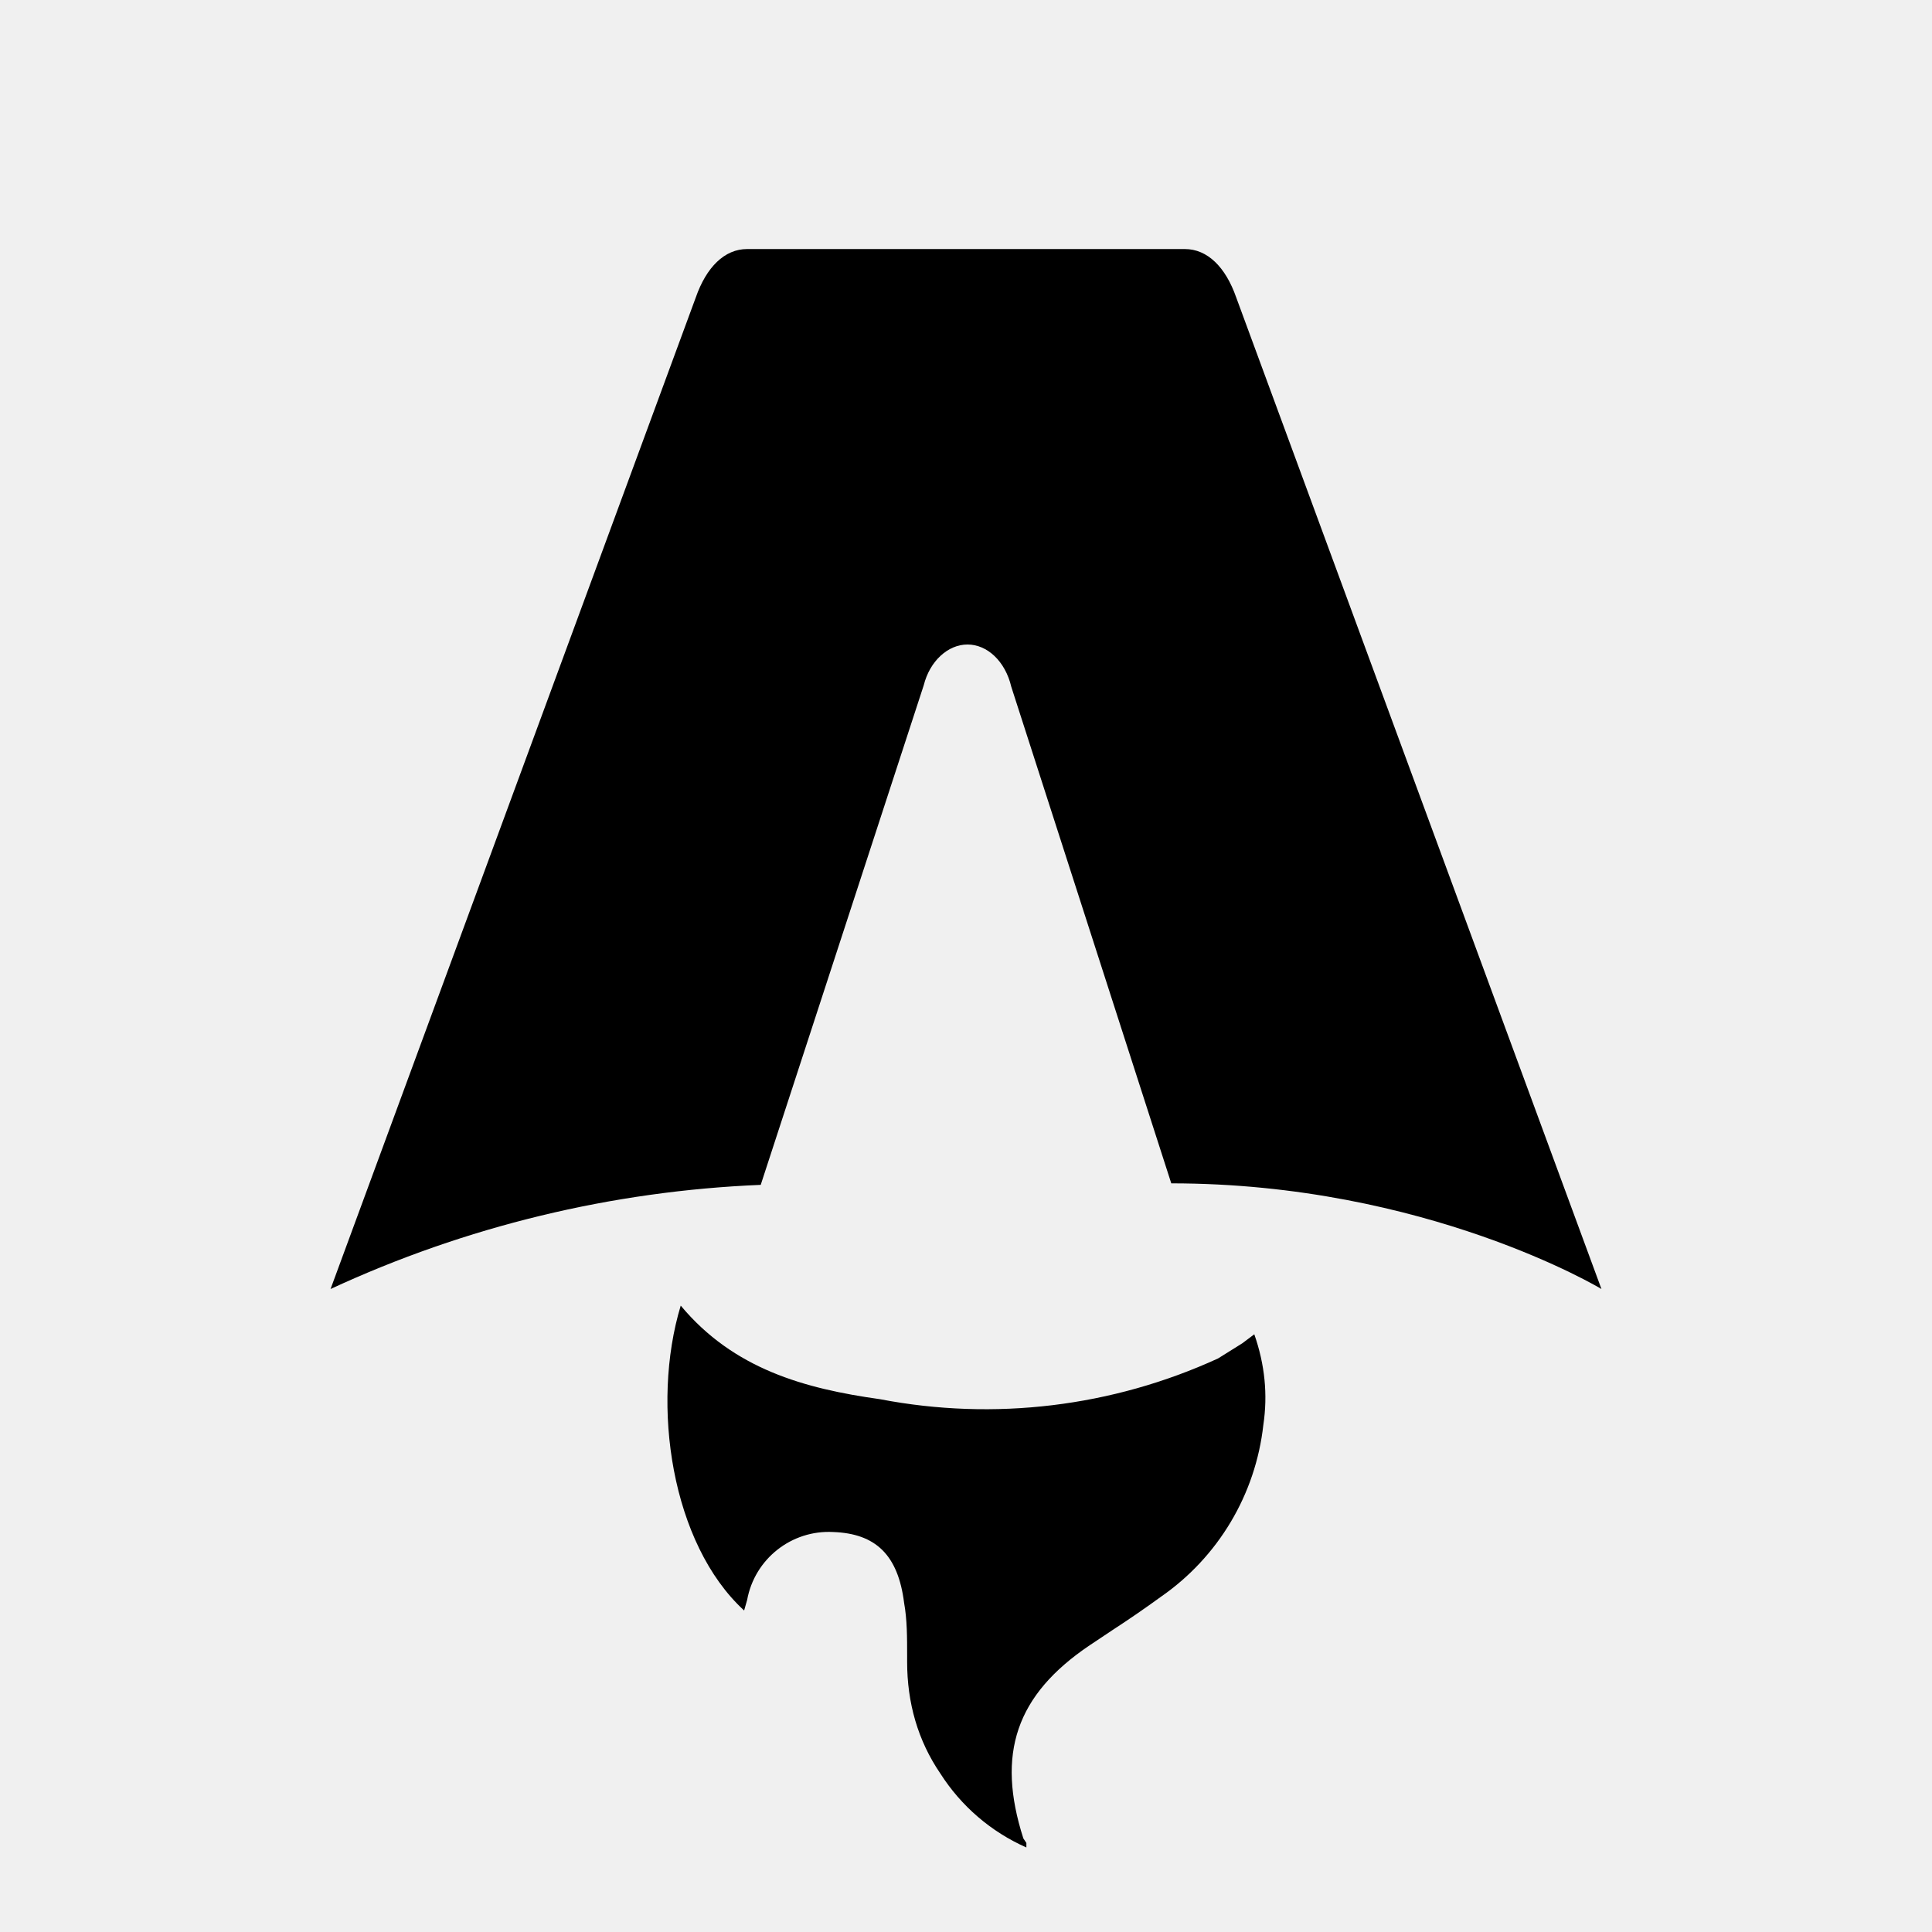
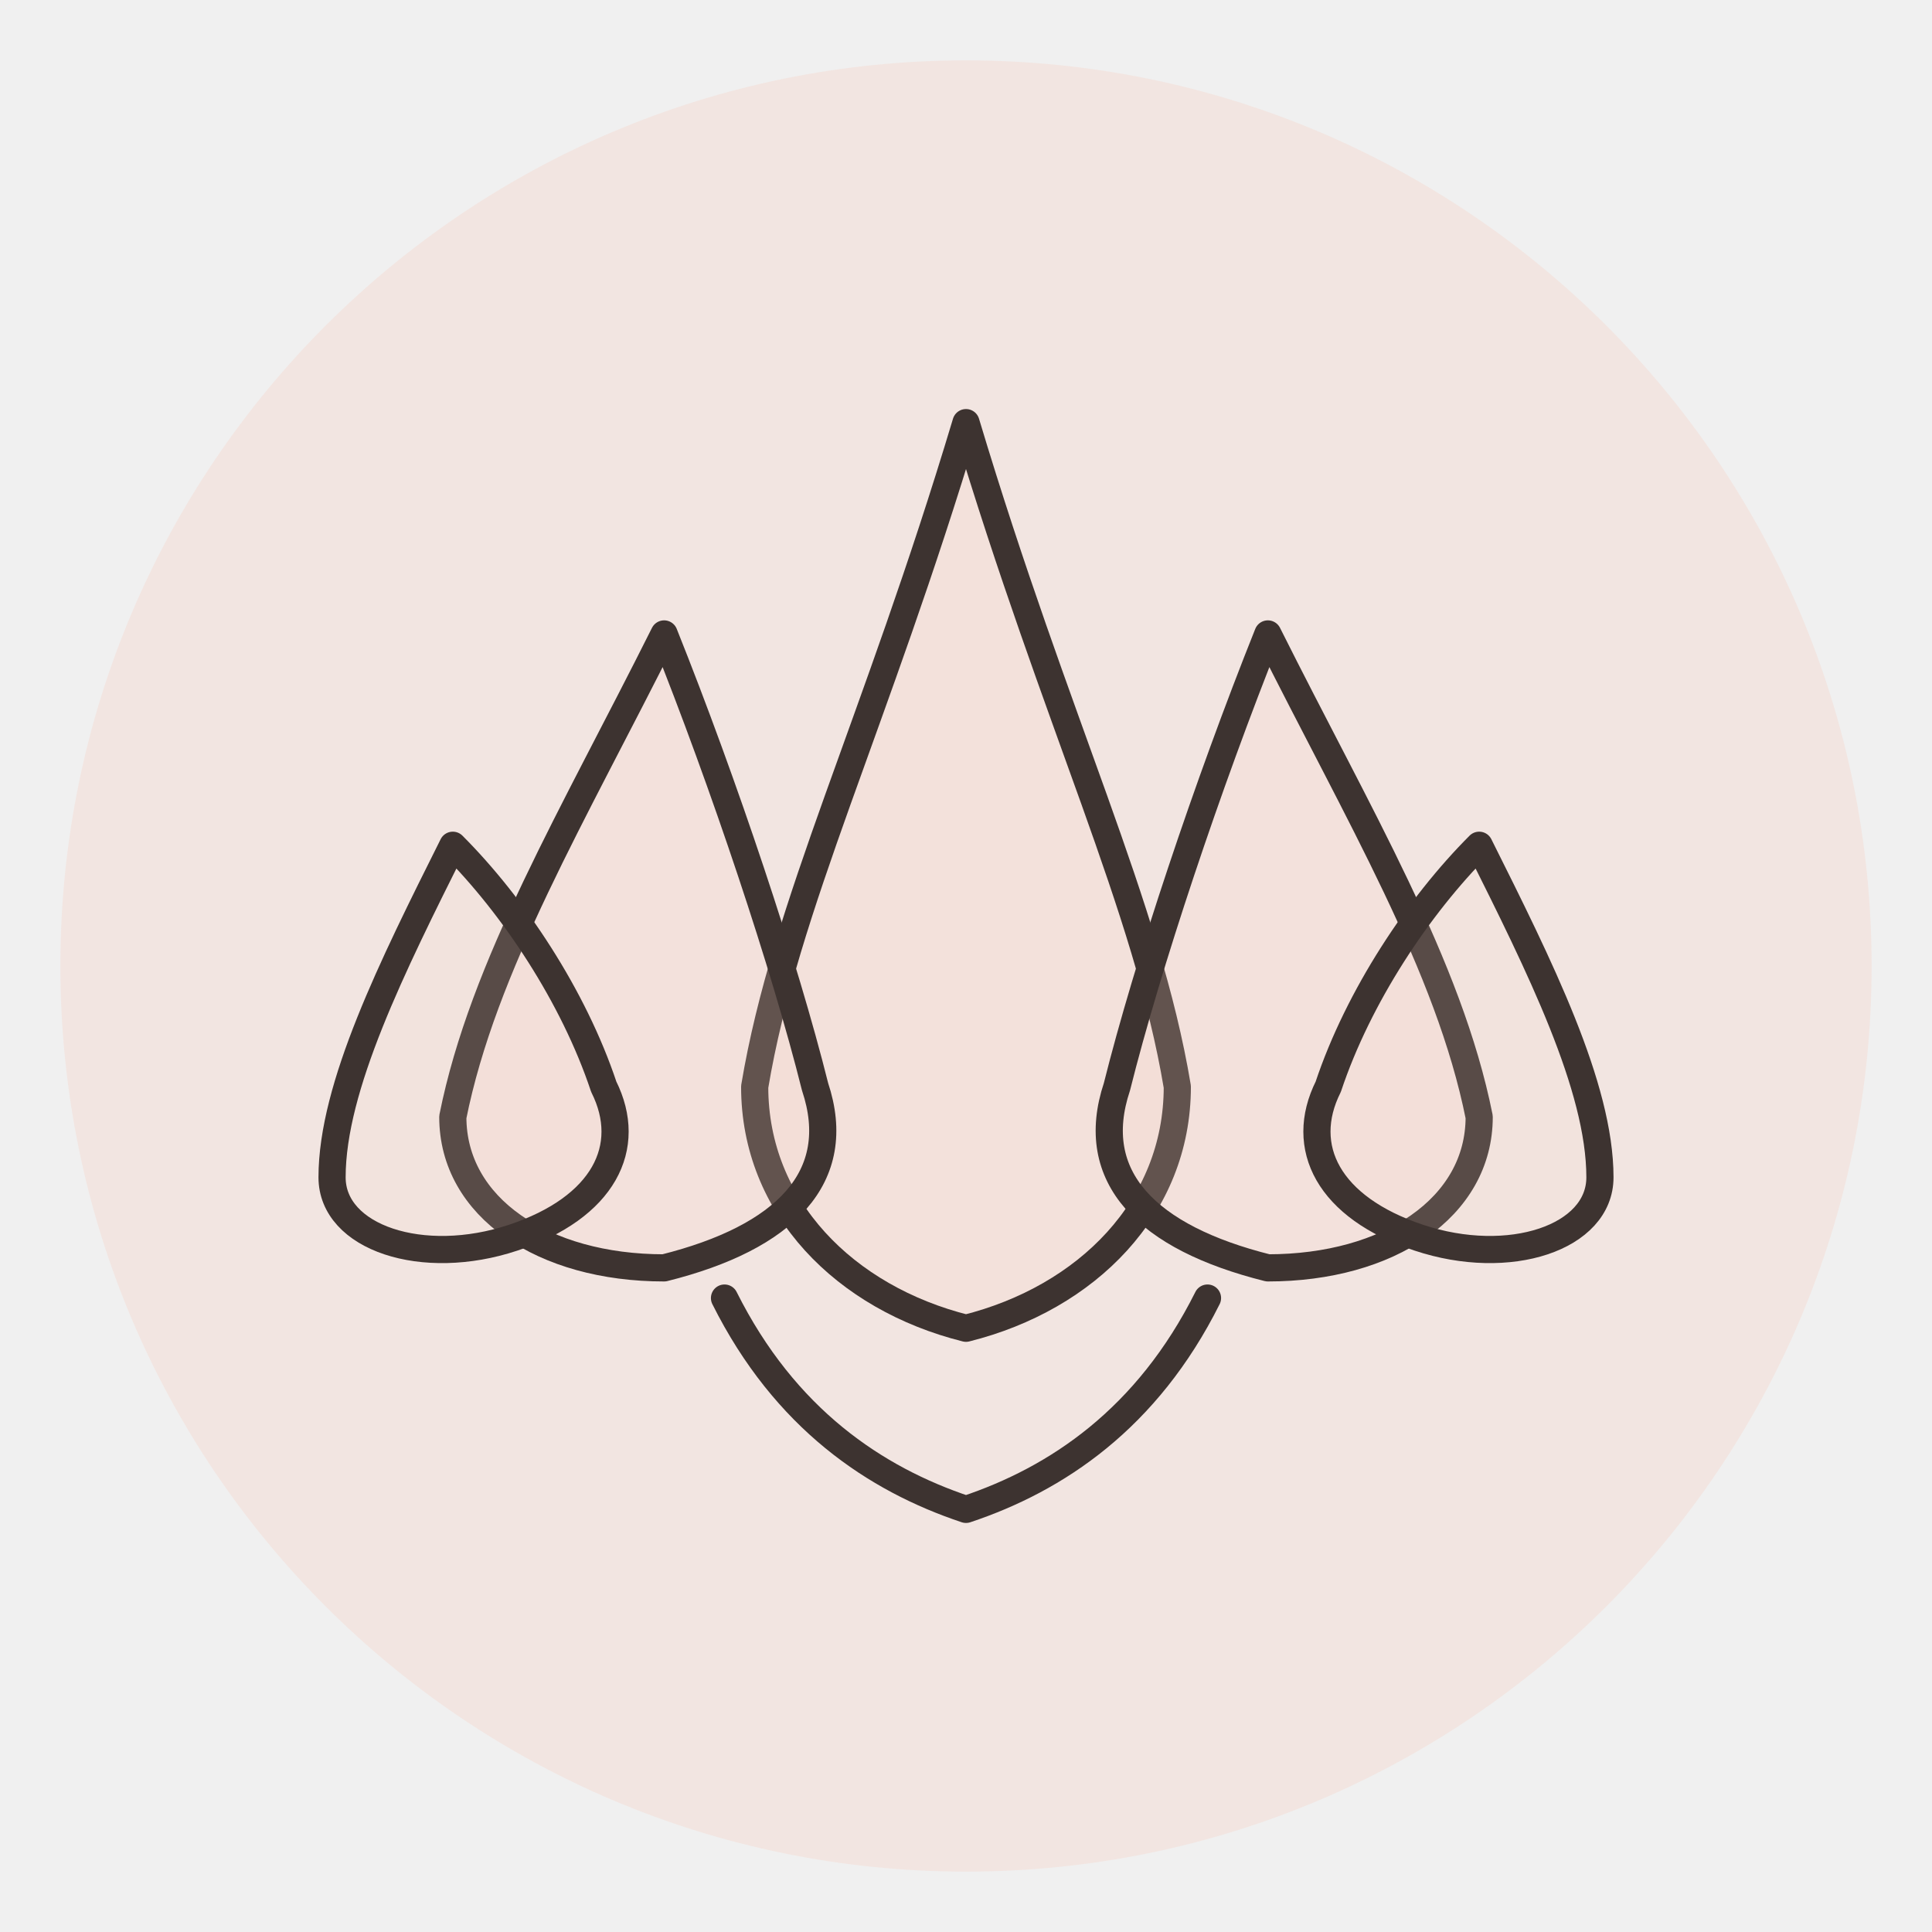
- <svg xmlns="http://www.w3.org/2000/svg" fill="none" viewBox="0 0 128 128">
-   <path d="M50.4 78.5a75.1 75.1 0 0 0-28.5 6.9l24.2-65.7c.7-2 1.9-3.2 3.4-3.2h29c1.5 0 2.7 1.2 3.4 3.2l24.2 65.7s-11.6-7-28.5-7L67 45.5c-.4-1.7-1.6-2.8-2.9-2.8-1.3 0-2.5 1.1-2.9 2.7L50.4 78.5Zm-1.1 28.2Zm-4.2-20.2c-2 6.6-.6 15.8 4.2 20.2a17.5 17.5 0 0 1 .2-.7 5.5 5.5 0 0 1 5.7-4.5c2.8.1 4.3 1.5 4.7 4.7.2 1.1.2 2.3.2 3.5v.4c0 2.7.7 5.2 2.2 7.4a13 13 0 0 0 5.7 4.9v-.3l-.2-.3c-1.8-5.6-.5-9.5 4.4-12.8l1.5-1a73 73 0 0 0 3.2-2.2 16 16 0 0 0 6.8-11.4c.3-2 .1-4-.6-6l-.8.6-1.6 1a37 37 0 0 1-22.4 2.7c-5-.7-9.7-2-13.2-6.2Z" />
+ <svg xmlns="http://www.w3.org/2000/svg" viewBox="0 0 128 128">
+   <circle cx="64" cy="64" r="60" fill="#F5D5CB" opacity="0.4" />
+   <g fill="none" stroke="#3D3330" stroke-width="1.8" stroke-linecap="round" stroke-linejoin="round">
+     <path d="M64 28 C58 48, 52 60, 50 72 C50 80, 56 86, 64 88 C72 86, 78 80, 78 72 C76 60, 70 48, 64 28Z" fill="#F5D5CB" fill-opacity="0.3" />
+     <path d="M44 42 C38 54, 32 64, 30 74 C30 80, 36 84, 44 84 C52 82, 56 78, 54 72 C52 64, 48 52, 44 42Z" fill="#F5D5CB" fill-opacity="0.2" />
+     <path d="M84 42 C90 54, 96 64, 98 74 C98 80, 92 84, 84 84 C76 82, 72 78, 74 72 C76 64, 80 52, 84 42Z" fill="#F5D5CB" fill-opacity="0.2" />
+     <path d="M30 56 C26 64, 22 72, 22 78 C22 82, 28 84, 34 82 C40 80, 42 76, 40 72 C38 66, 34 60, 30 56Z" fill="#F5D5CB" fill-opacity="0.15" />
+     <path d="M98 56 C102 64, 106 72, 106 78 C106 82, 100 84, 94 82 C88 80, 86 76, 88 72 C90 66, 94 60, 98 56Z" fill="#F5D5CB" fill-opacity="0.15" />
+     <path d="M48 86 C52 94, 58 98, 64 100 C70 98, 76 94, 80 86" />
+   </g>
  <style>
-         path { fill: #000; }
-         @media (prefers-color-scheme: dark) {
-             path { fill: #FFF; }
-         }
-     </style>
+     @media (prefers-color-scheme: dark) {
+       circle { fill: #F5D5CB; opacity: 0.2; }
+       g { stroke: #F5D5CB; }
+     }
+   </style>
</svg>
